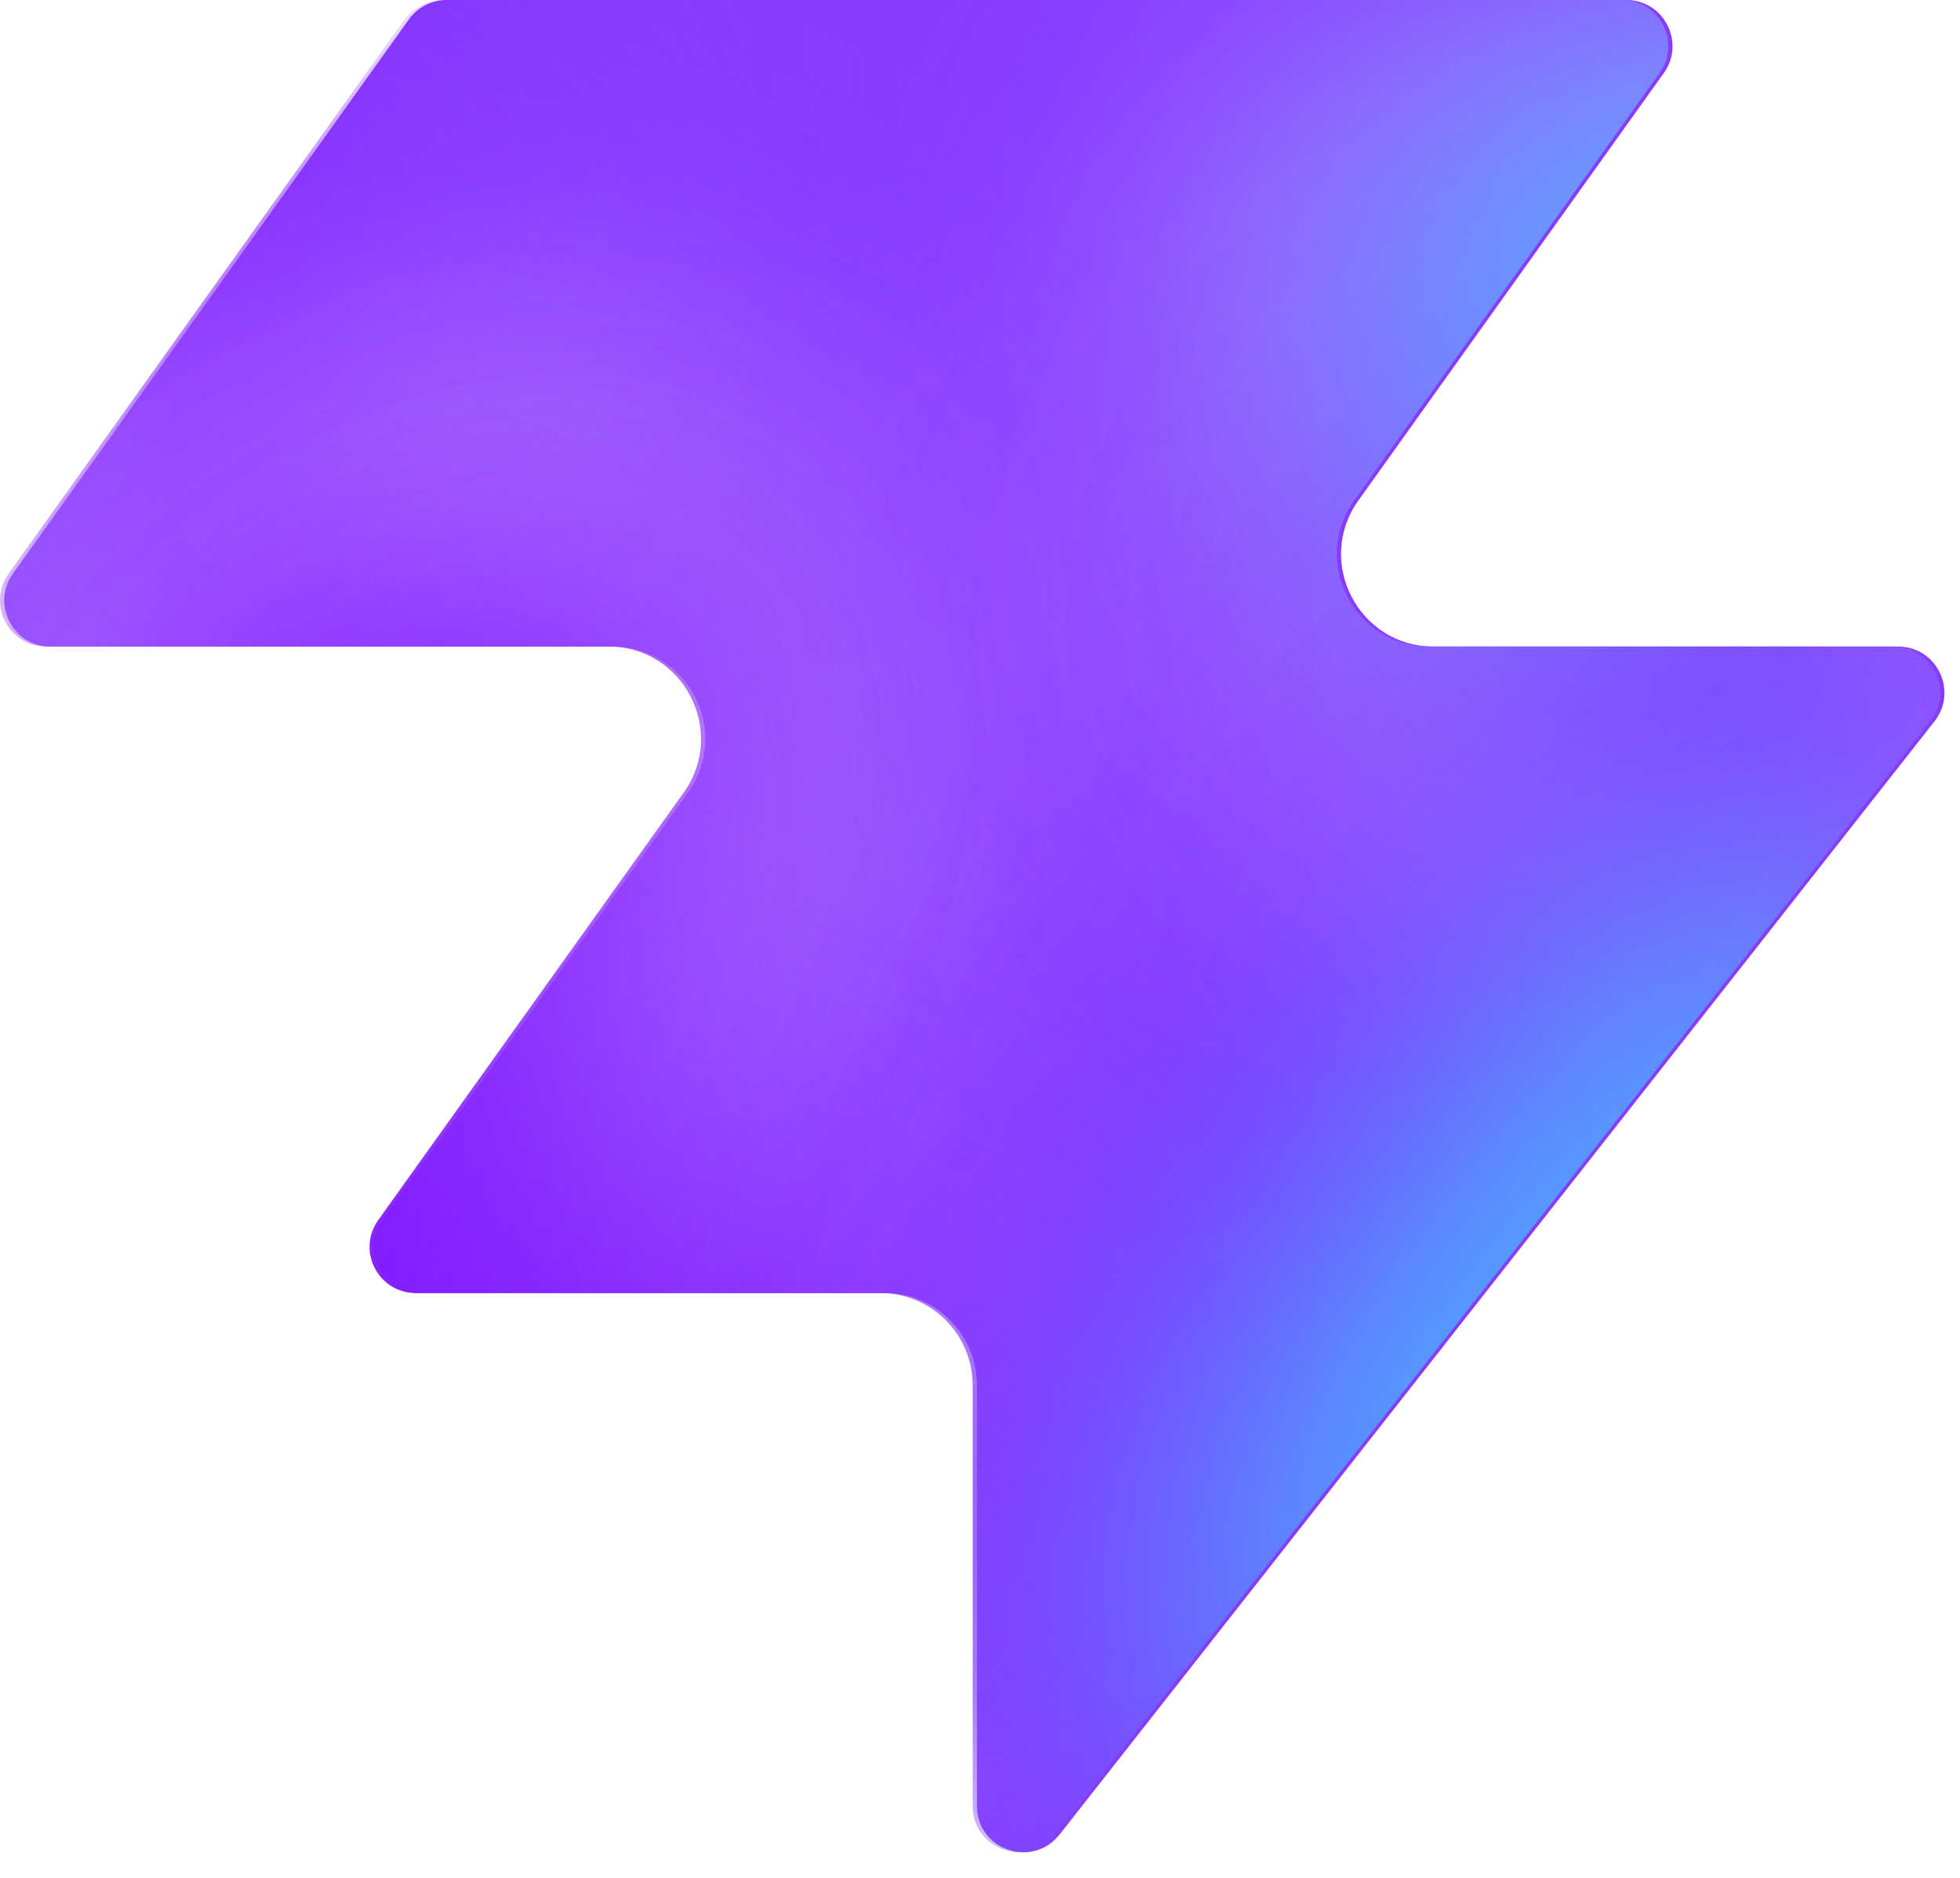
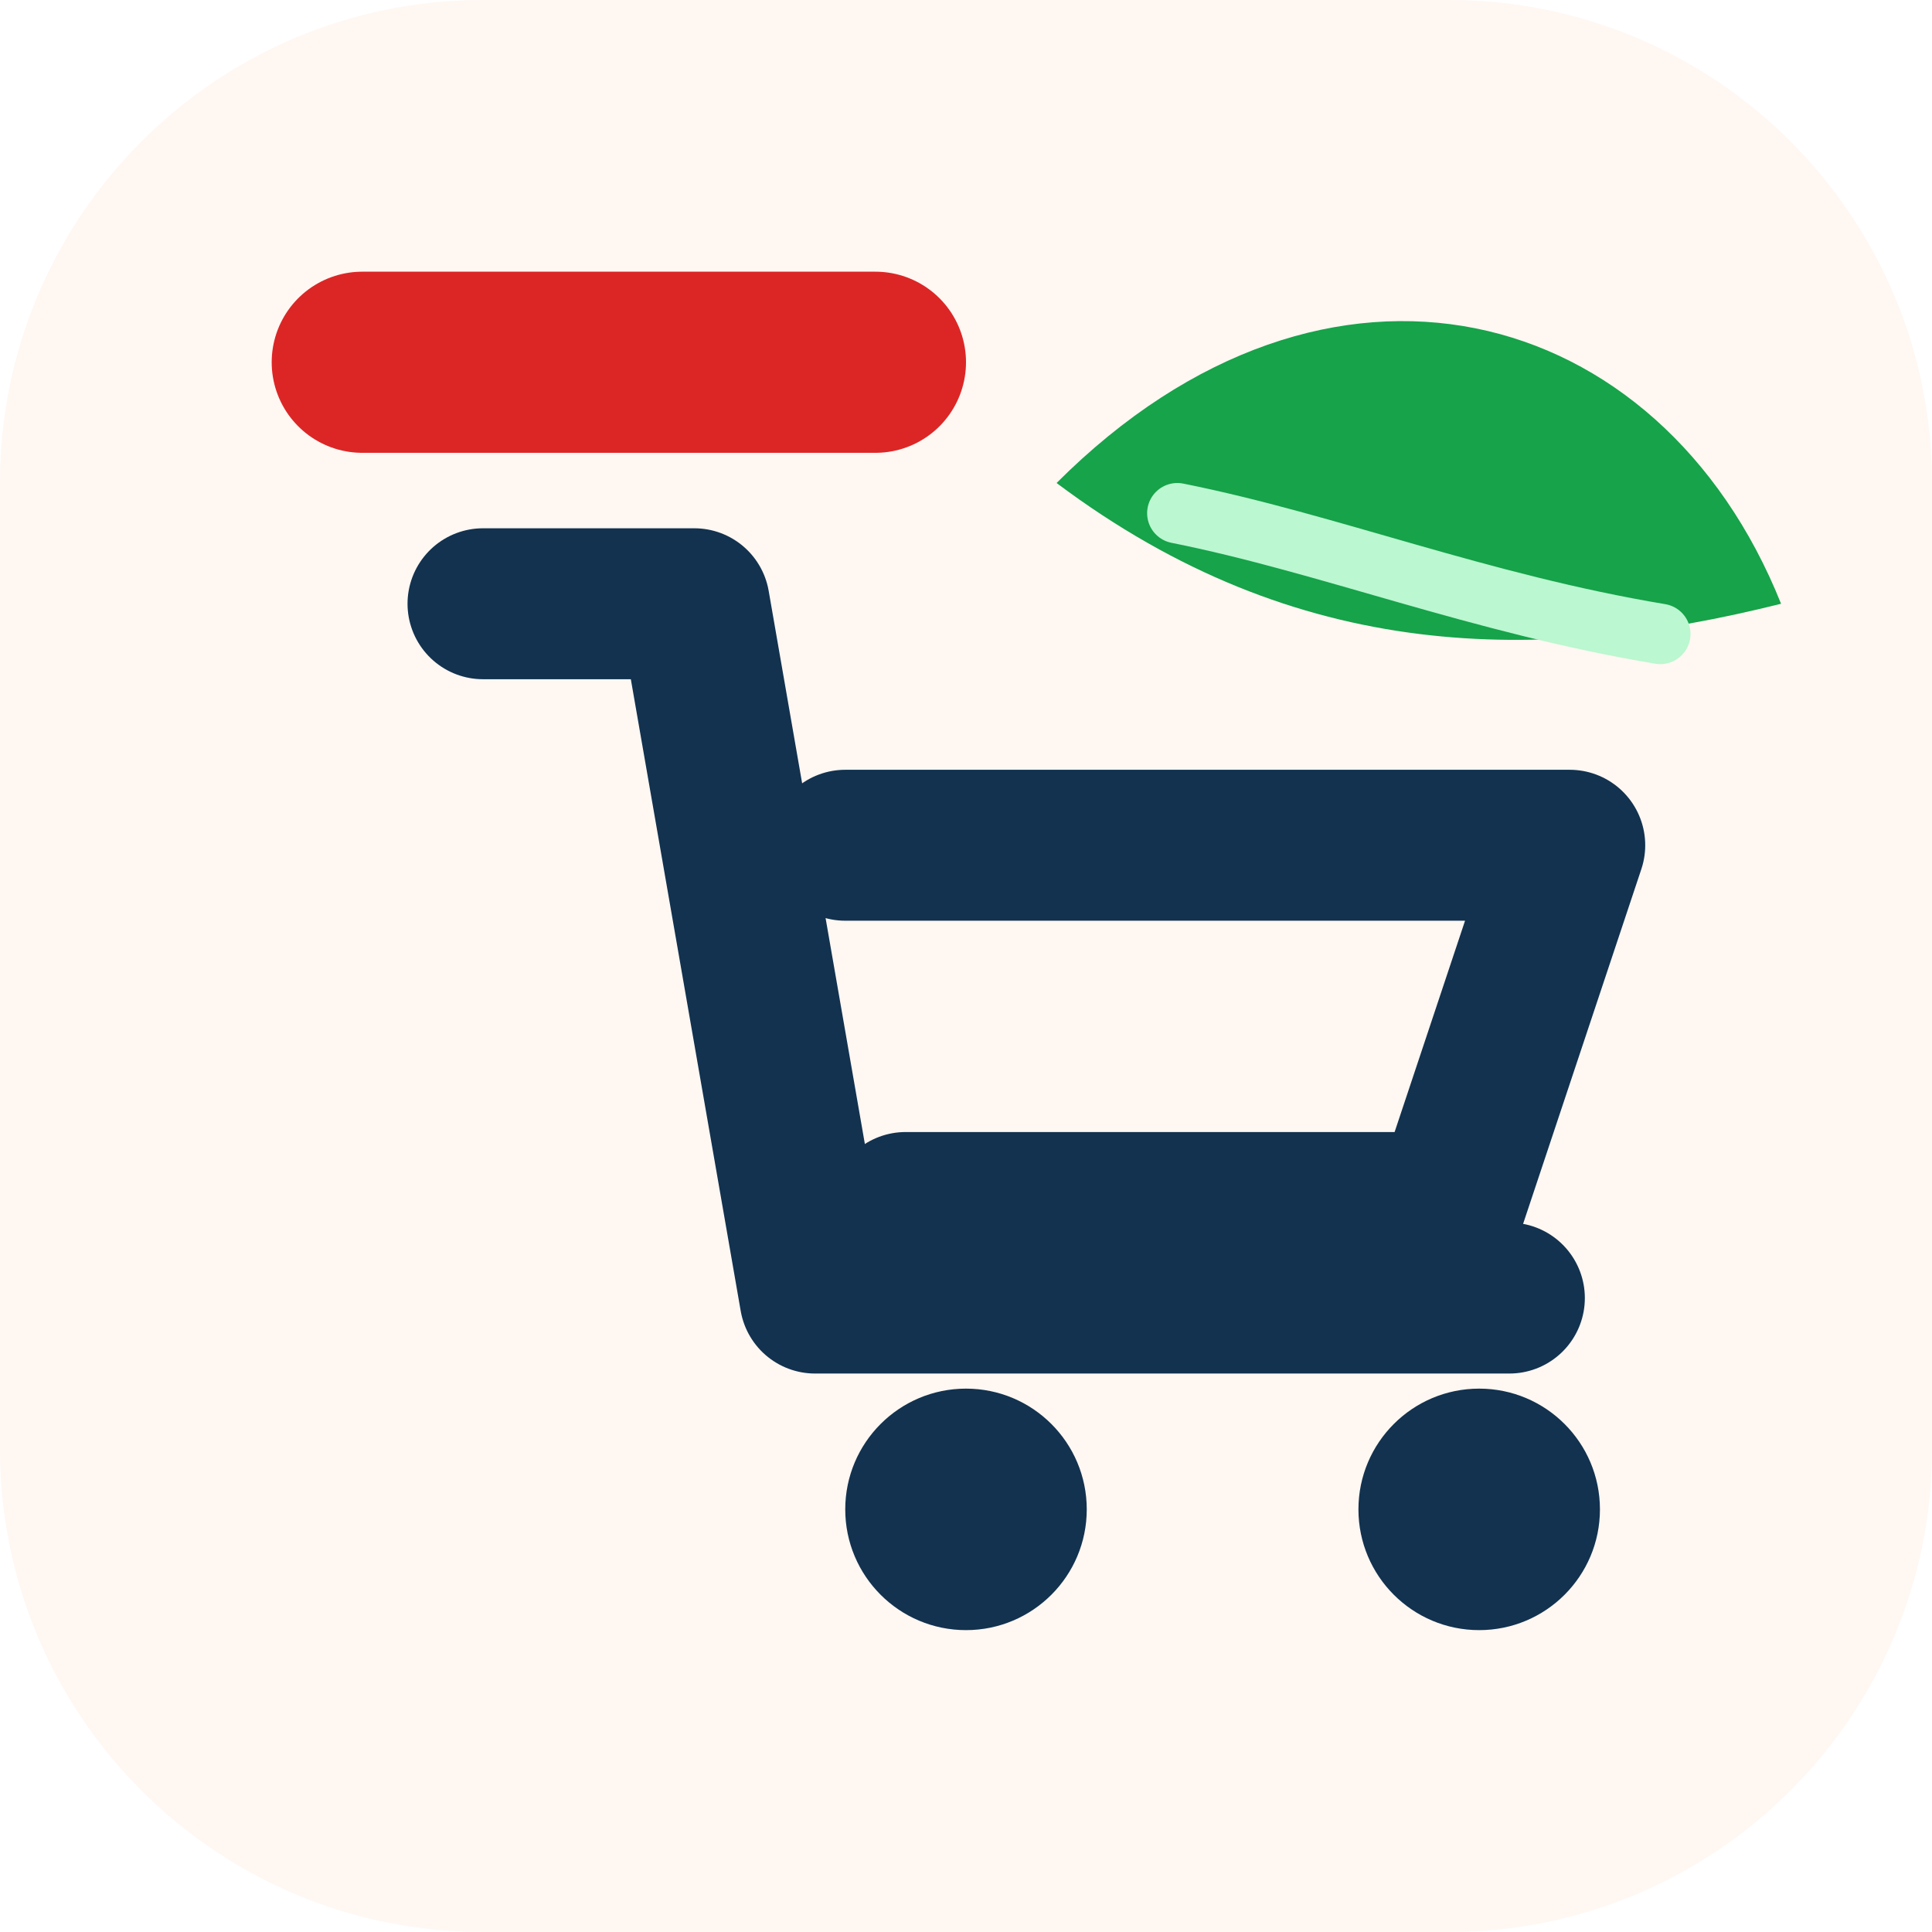
- <svg xmlns="http://www.w3.org/2000/svg" width="48" height="46" fill="none" viewBox="0 0 48 46">
-   <path fill="#863bff" d="M25.946 44.938c-.664.845-2.021.375-2.021-.698V33.937a2.26 2.26 0 0 0-2.262-2.262H10.287c-.92 0-1.456-1.04-.92-1.788l7.48-10.471c1.07-1.497 0-3.578-1.842-3.578H1.237c-.92 0-1.456-1.04-.92-1.788L10.013.474c.214-.297.556-.474.92-.474h28.894c.92 0 1.456 1.04.92 1.788l-7.48 10.471c-1.07 1.498 0 3.579 1.842 3.579h11.377c.943 0 1.473 1.088.89 1.83L25.947 44.94z" style="fill:#863bff;fill:color(display-p3 .525 .23 1);fill-opacity:1" />
-   <mask id="a" width="48" height="46" x="0" y="0" maskUnits="userSpaceOnUse" style="mask-type:alpha">
-     <path fill="#000" d="M25.842 44.938c-.664.844-2.021.375-2.021-.698V33.937a2.26 2.26 0 0 0-2.262-2.262H10.183c-.92 0-1.456-1.04-.92-1.788l7.48-10.471c1.07-1.498 0-3.579-1.842-3.579H1.133c-.92 0-1.456-1.04-.92-1.787L9.91.473c.214-.297.556-.474.92-.474h28.894c.92 0 1.456 1.04.92 1.788l-7.48 10.471c-1.07 1.498 0 3.578 1.842 3.578h11.377c.943 0 1.473 1.088.89 1.832L25.843 44.94z" style="fill:#000;fill-opacity:1" />
-   </mask>
-   <g mask="url(#a)">
-     <g filter="url(#b)">
-       <ellipse cx="5.508" cy="14.704" fill="#ede6ff" rx="5.508" ry="14.704" style="fill:#ede6ff;fill:color(display-p3 .927 .903 1);fill-opacity:1" transform="matrix(.00324 1 1 -.00324 -4.47 31.516)" />
-     </g>
-     <g filter="url(#c)">
-       <ellipse cx="10.399" cy="29.851" fill="#ede6ff" rx="10.399" ry="29.851" style="fill:#ede6ff;fill:color(display-p3 .927 .903 1);fill-opacity:1" transform="matrix(.00324 1 1 -.00324 -39.328 7.883)" />
-     </g>
-     <g filter="url(#d)">
-       <ellipse cx="5.508" cy="30.487" fill="#7e14ff" rx="5.508" ry="30.487" style="fill:#7e14ff;fill:color(display-p3 .492 .077 1);fill-opacity:1" transform="rotate(89.814 -25.913 -14.639)scale(1 -1)" />
-     </g>
-     <g filter="url(#e)">
-       <ellipse cx="5.508" cy="30.599" fill="#7e14ff" rx="5.508" ry="30.599" style="fill:#7e14ff;fill:color(display-p3 .492 .077 1);fill-opacity:1" transform="rotate(89.814 -32.644 -3.334)scale(1 -1)" />
-     </g>
-     <g filter="url(#f)">
-       <ellipse cx="5.508" cy="30.599" fill="#7e14ff" rx="5.508" ry="30.599" style="fill:#7e14ff;fill:color(display-p3 .492 .077 1);fill-opacity:1" transform="matrix(.00324 1 1 -.00324 -34.34 30.47)" />
-     </g>
-     <g filter="url(#g)">
-       <ellipse cx="14.072" cy="22.078" fill="#ede6ff" rx="14.072" ry="22.078" style="fill:#ede6ff;fill:color(display-p3 .927 .903 1);fill-opacity:1" transform="rotate(93.35 24.506 48.493)scale(-1 1)" />
-     </g>
-     <g filter="url(#h)">
-       <ellipse cx="3.47" cy="21.501" fill="#7e14ff" rx="3.47" ry="21.501" style="fill:#7e14ff;fill:color(display-p3 .492 .077 1);fill-opacity:1" transform="rotate(89.009 28.708 47.59)scale(-1 1)" />
-     </g>
-     <g filter="url(#i)">
-       <ellipse cx="3.47" cy="21.501" fill="#7e14ff" rx="3.47" ry="21.501" style="fill:#7e14ff;fill:color(display-p3 .492 .077 1);fill-opacity:1" transform="rotate(89.009 28.708 47.59)scale(-1 1)" />
-     </g>
-     <g filter="url(#j)">
-       <ellipse cx=".387" cy="8.972" fill="#7e14ff" rx="4.407" ry="29.108" style="fill:#7e14ff;fill:color(display-p3 .492 .077 1);fill-opacity:1" transform="rotate(39.51 .387 8.972)" />
-     </g>
-     <g filter="url(#k)">
-       <ellipse cx="47.523" cy="-6.092" fill="#7e14ff" rx="4.407" ry="29.108" style="fill:#7e14ff;fill:color(display-p3 .492 .077 1);fill-opacity:1" transform="rotate(37.892 47.523 -6.092)" />
-     </g>
-     <g filter="url(#l)">
-       <ellipse cx="41.412" cy="6.333" fill="#47bfff" rx="5.971" ry="9.665" style="fill:#47bfff;fill:color(display-p3 .28 .748 1);fill-opacity:1" transform="rotate(37.892 41.412 6.333)" />
-     </g>
-     <g filter="url(#m)">
-       <ellipse cx="-1.879" cy="38.332" fill="#7e14ff" rx="4.407" ry="29.108" style="fill:#7e14ff;fill:color(display-p3 .492 .077 1);fill-opacity:1" transform="rotate(37.892 -1.88 38.332)" />
-     </g>
-     <g filter="url(#n)">
-       <ellipse cx="-1.879" cy="38.332" fill="#7e14ff" rx="4.407" ry="29.108" style="fill:#7e14ff;fill:color(display-p3 .492 .077 1);fill-opacity:1" transform="rotate(37.892 -1.88 38.332)" />
-     </g>
-     <g filter="url(#o)">
-       <ellipse cx="35.651" cy="29.907" fill="#7e14ff" rx="4.407" ry="29.108" style="fill:#7e14ff;fill:color(display-p3 .492 .077 1);fill-opacity:1" transform="rotate(37.892 35.651 29.907)" />
-     </g>
-     <g filter="url(#p)">
-       <ellipse cx="38.418" cy="32.4" fill="#47bfff" rx="5.971" ry="15.297" style="fill:#47bfff;fill:color(display-p3 .28 .748 1);fill-opacity:1" transform="rotate(37.892 38.418 32.4)" />
-     </g>
-   </g>
-   <defs>
-     <filter id="b" width="60.045" height="41.654" x="-19.77" y="16.149" color-interpolation-filters="sRGB" filterUnits="userSpaceOnUse">
-       <feFlood flood-opacity="0" result="BackgroundImageFix" />
-       <feBlend in="SourceGraphic" in2="BackgroundImageFix" result="shape" />
-       <feGaussianBlur result="effect1_foregroundBlur_2002_17158" stdDeviation="7.659" />
-     </filter>
-     <filter id="c" width="90.34" height="51.437" x="-54.613" y="-7.533" color-interpolation-filters="sRGB" filterUnits="userSpaceOnUse">
-       <feFlood flood-opacity="0" result="BackgroundImageFix" />
-       <feBlend in="SourceGraphic" in2="BackgroundImageFix" result="shape" />
-       <feGaussianBlur result="effect1_foregroundBlur_2002_17158" stdDeviation="7.659" />
-     </filter>
-     <filter id="d" width="79.355" height="29.4" x="-49.64" y="2.03" color-interpolation-filters="sRGB" filterUnits="userSpaceOnUse">
-       <feFlood flood-opacity="0" result="BackgroundImageFix" />
-       <feBlend in="SourceGraphic" in2="BackgroundImageFix" result="shape" />
-       <feGaussianBlur result="effect1_foregroundBlur_2002_17158" stdDeviation="4.596" />
-     </filter>
-     <filter id="e" width="79.579" height="29.4" x="-45.045" y="20.029" color-interpolation-filters="sRGB" filterUnits="userSpaceOnUse">
-       <feFlood flood-opacity="0" result="BackgroundImageFix" />
-       <feBlend in="SourceGraphic" in2="BackgroundImageFix" result="shape" />
-       <feGaussianBlur result="effect1_foregroundBlur_2002_17158" stdDeviation="4.596" />
-     </filter>
-     <filter id="f" width="79.579" height="29.4" x="-43.513" y="21.178" color-interpolation-filters="sRGB" filterUnits="userSpaceOnUse">
-       <feFlood flood-opacity="0" result="BackgroundImageFix" />
-       <feBlend in="SourceGraphic" in2="BackgroundImageFix" result="shape" />
-       <feGaussianBlur result="effect1_foregroundBlur_2002_17158" stdDeviation="4.596" />
-     </filter>
-     <filter id="g" width="74.749" height="58.852" x="15.756" y="-17.901" color-interpolation-filters="sRGB" filterUnits="userSpaceOnUse">
-       <feFlood flood-opacity="0" result="BackgroundImageFix" />
-       <feBlend in="SourceGraphic" in2="BackgroundImageFix" result="shape" />
-       <feGaussianBlur result="effect1_foregroundBlur_2002_17158" stdDeviation="7.659" />
-     </filter>
-     <filter id="h" width="61.377" height="25.362" x="23.548" y="2.284" color-interpolation-filters="sRGB" filterUnits="userSpaceOnUse">
-       <feFlood flood-opacity="0" result="BackgroundImageFix" />
-       <feBlend in="SourceGraphic" in2="BackgroundImageFix" result="shape" />
-       <feGaussianBlur result="effect1_foregroundBlur_2002_17158" stdDeviation="4.596" />
-     </filter>
-     <filter id="i" width="61.377" height="25.362" x="23.548" y="2.284" color-interpolation-filters="sRGB" filterUnits="userSpaceOnUse">
-       <feFlood flood-opacity="0" result="BackgroundImageFix" />
-       <feBlend in="SourceGraphic" in2="BackgroundImageFix" result="shape" />
-       <feGaussianBlur result="effect1_foregroundBlur_2002_17158" stdDeviation="4.596" />
-     </filter>
-     <filter id="j" width="56.045" height="63.649" x="-27.636" y="-22.853" color-interpolation-filters="sRGB" filterUnits="userSpaceOnUse">
-       <feFlood flood-opacity="0" result="BackgroundImageFix" />
-       <feBlend in="SourceGraphic" in2="BackgroundImageFix" result="shape" />
-       <feGaussianBlur result="effect1_foregroundBlur_2002_17158" stdDeviation="4.596" />
-     </filter>
-     <filter id="k" width="54.814" height="64.646" x="20.116" y="-38.415" color-interpolation-filters="sRGB" filterUnits="userSpaceOnUse">
-       <feFlood flood-opacity="0" result="BackgroundImageFix" />
-       <feBlend in="SourceGraphic" in2="BackgroundImageFix" result="shape" />
-       <feGaussianBlur result="effect1_foregroundBlur_2002_17158" stdDeviation="4.596" />
-     </filter>
-     <filter id="l" width="33.541" height="35.313" x="24.641" y="-11.323" color-interpolation-filters="sRGB" filterUnits="userSpaceOnUse">
-       <feFlood flood-opacity="0" result="BackgroundImageFix" />
-       <feBlend in="SourceGraphic" in2="BackgroundImageFix" result="shape" />
-       <feGaussianBlur result="effect1_foregroundBlur_2002_17158" stdDeviation="4.596" />
-     </filter>
-     <filter id="m" width="54.814" height="64.646" x="-29.286" y="6.009" color-interpolation-filters="sRGB" filterUnits="userSpaceOnUse">
-       <feFlood flood-opacity="0" result="BackgroundImageFix" />
-       <feBlend in="SourceGraphic" in2="BackgroundImageFix" result="shape" />
-       <feGaussianBlur result="effect1_foregroundBlur_2002_17158" stdDeviation="4.596" />
-     </filter>
-     <filter id="n" width="54.814" height="64.646" x="-29.286" y="6.009" color-interpolation-filters="sRGB" filterUnits="userSpaceOnUse">
-       <feFlood flood-opacity="0" result="BackgroundImageFix" />
-       <feBlend in="SourceGraphic" in2="BackgroundImageFix" result="shape" />
-       <feGaussianBlur result="effect1_foregroundBlur_2002_17158" stdDeviation="4.596" />
-     </filter>
-     <filter id="o" width="54.814" height="64.646" x="8.244" y="-2.416" color-interpolation-filters="sRGB" filterUnits="userSpaceOnUse">
-       <feFlood flood-opacity="0" result="BackgroundImageFix" />
-       <feBlend in="SourceGraphic" in2="BackgroundImageFix" result="shape" />
-       <feGaussianBlur result="effect1_foregroundBlur_2002_17158" stdDeviation="4.596" />
-     </filter>
-     <filter id="p" width="39.409" height="43.623" x="18.713" y="10.588" color-interpolation-filters="sRGB" filterUnits="userSpaceOnUse">
-       <feFlood flood-opacity="0" result="BackgroundImageFix" />
-       <feBlend in="SourceGraphic" in2="BackgroundImageFix" result="shape" />
-       <feGaussianBlur result="effect1_foregroundBlur_2002_17158" stdDeviation="4.596" />
-     </filter>
-   </defs>
+ <svg xmlns="http://www.w3.org/2000/svg" viewBox="0 0 64 64" role="img" aria-labelledby="title">
+   <rect width="64" height="64" rx="16" fill="#fff7f2" />
+   <path d="M16 20h7l4 23h23" fill="none" stroke="#12324f" stroke-width="5" stroke-linecap="round" stroke-linejoin="round" />
+   <path d="M28 28h24l-4 12H30" fill="none" stroke="#12324f" stroke-width="5" stroke-linecap="round" stroke-linejoin="round" />
+   <circle cx="32" cy="50" r="4" fill="#12324f" />
+   <circle cx="49" cy="50" r="4" fill="#12324f" />
+   <path d="M35 16c9-9 20-6 24 4-8 2-16 2-24-4Z" fill="#16a34a" />
+   <path d="M39 17c5 1 10 3 16 4" fill="none" stroke="#bbf7d0" stroke-width="2" stroke-linecap="round" />
+   <path d="M12 12h17" stroke="#dc2626" stroke-width="6" stroke-linecap="round" />
</svg>
